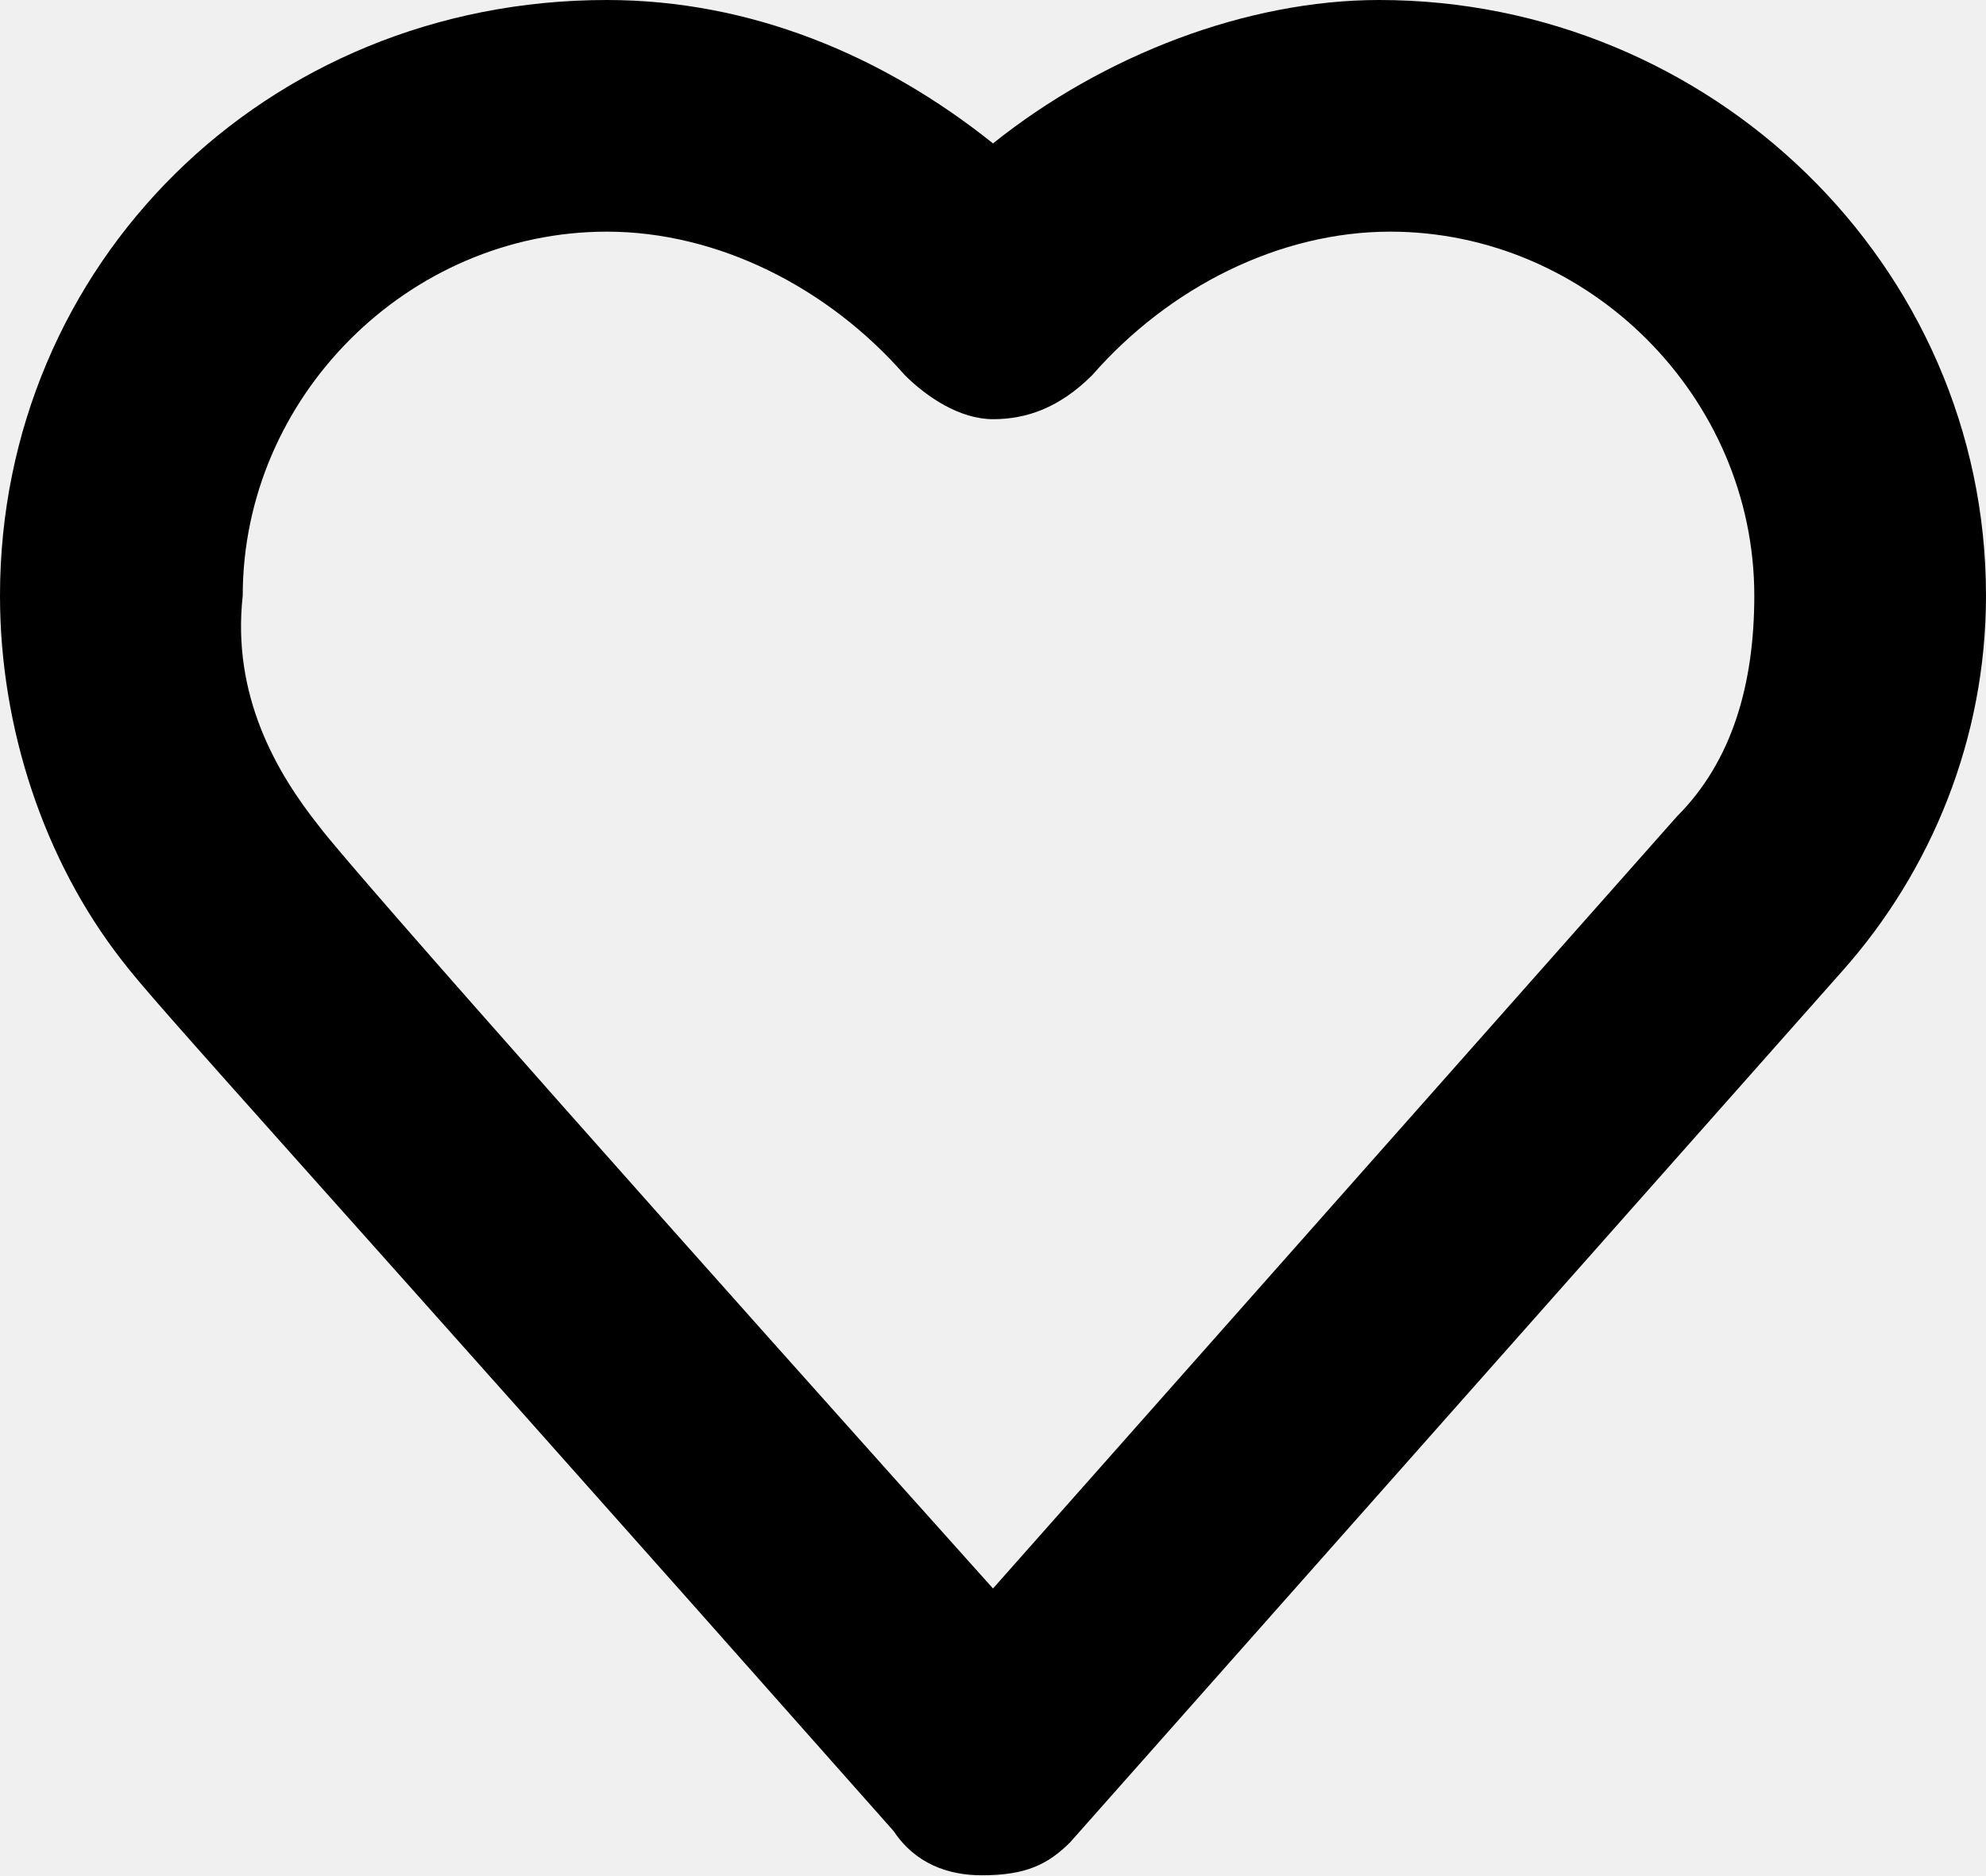
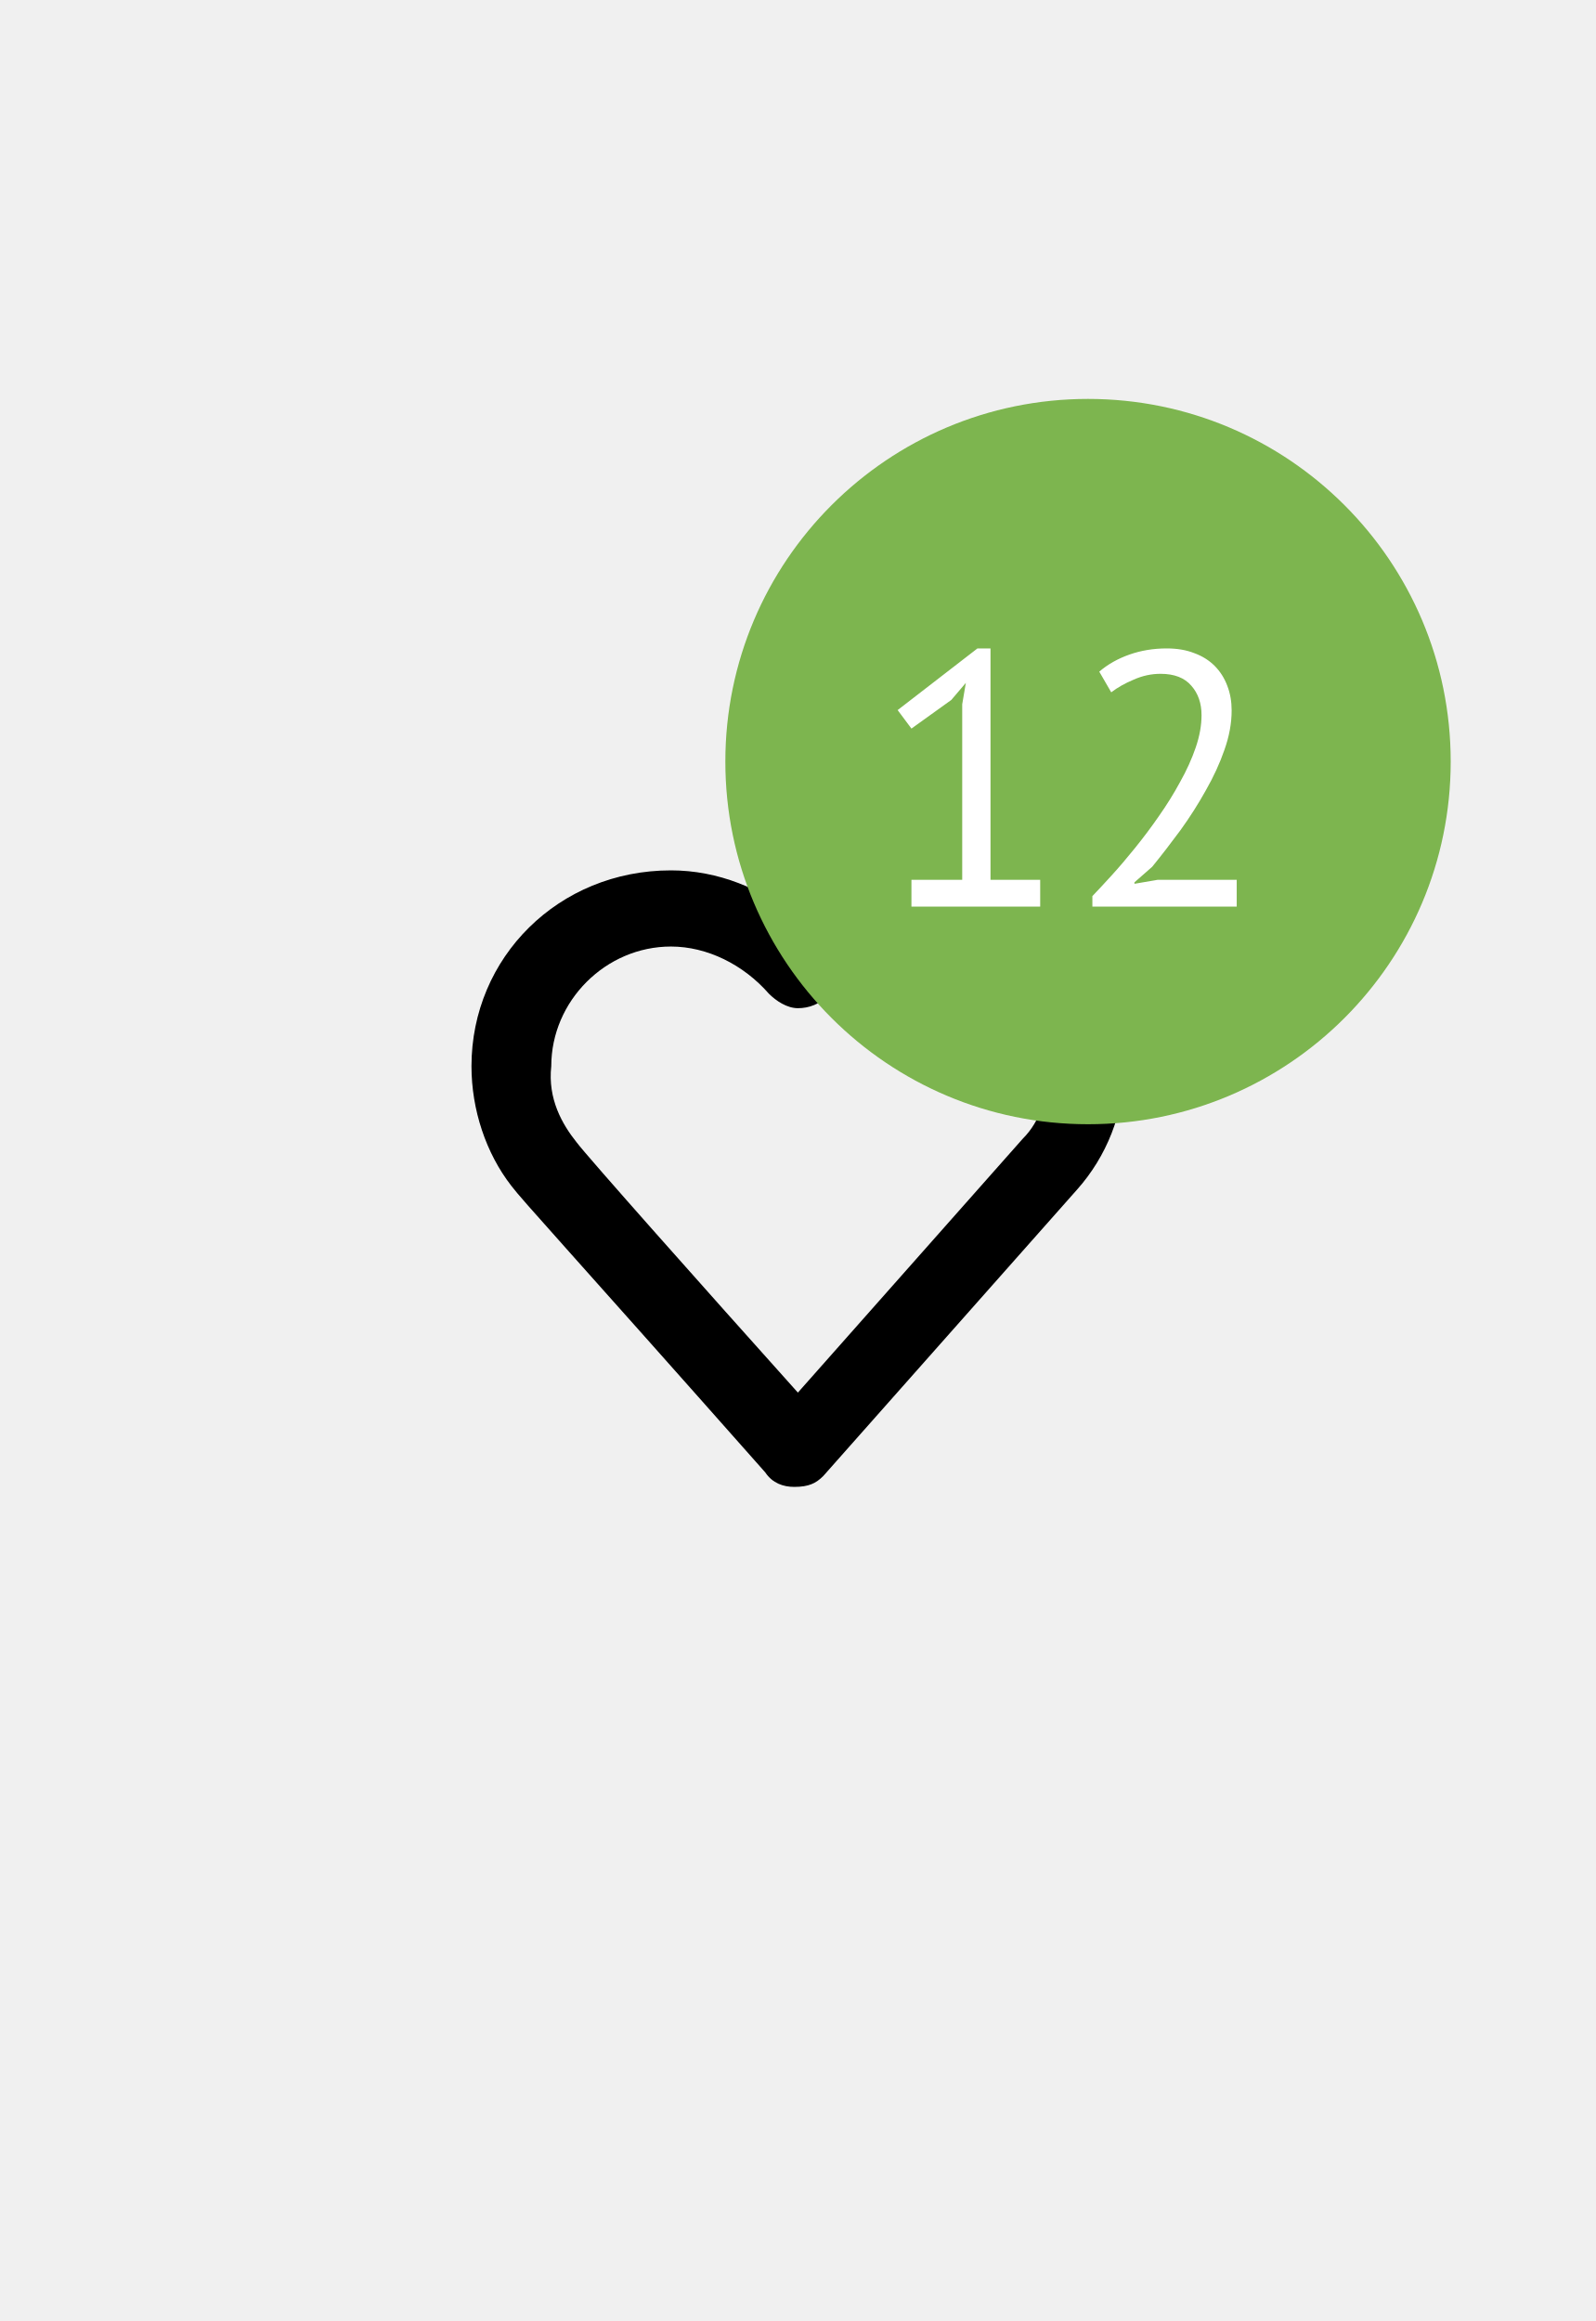
- <svg xmlns="http://www.w3.org/2000/svg" width="18" height="17" viewBox="0 0 18 17" fill="none">
-   <path d="M8.9 17C8.6 17 8.3 16.9 8.1 16.6C2.7 10.5 1.4 9.1 1.1 8.7C0.4 7.8 0 6.6 0 5.4C0 2.4 2.4 0 5.5 0C6.8 0 8 0.5 9 1.3C10 0.5 11.3 0 12.5 0C15.5 0 18 2.4 18 5.4C18 6.7 17.5 7.9 16.7 8.8L9.7 16.7C9.5 16.9 9.3 17 8.9 17ZM2.9 7.5C3.2 7.9 6.4 11.5 9 14.4L15.2 7.4C15.7 6.9 15.9 6.2 15.9 5.4C15.9 3.6 14.4 2.1 12.6 2.1C11.6 2.1 10.6 2.6 9.9 3.4C9.6 3.7 9.3 3.8 9 3.8C8.7 3.8 8.4 3.6 8.2 3.4C7.5 2.6 6.5 2.1 5.5 2.1C3.7 2.1 2.2 3.6 2.2 5.4C2.1 6.3 2.5 7 2.9 7.5C2.8 7.5 2.8 7.5 2.9 7.5Z" fill="black" />
+ <svg xmlns="http://www.w3.org/2000/svg" width="44" height="64" viewBox="0 0 44 64" fill="none">
+   <path d="M21.9 41C21.6 41 21.3 40.9 21.1 40.6C15.7 34.5 14.4 33.1 14.1 32.7C13.4 31.8 13 30.6 13 29.4C13 26.4 15.4 24 18.5 24C19.8 24 21 24.5 22 25.3C23 24.5 24.3 24 25.5 24C28.5 24 31 26.4 31 29.4C31 30.7 30.5 31.9 29.7 32.8L22.7 40.7C22.5 40.9 22.3 41 21.9 41ZM15.9 31.5C16.2 31.9 19.4 35.5 22 38.4L28.2 31.4C28.7 30.9 28.9 30.2 28.9 29.4C28.9 27.6 27.4 26.1 25.6 26.1C24.6 26.1 23.6 26.6 22.9 27.4C22.6 27.7 22.3 27.8 22 27.8C21.7 27.8 21.4 27.6 21.2 27.4C20.5 26.6 19.5 26.1 18.5 26.1C16.7 26.1 15.2 27.6 15.2 29.4C15.1 30.3 15.5 31 15.9 31.5C15.8 31.5 15.8 31.5 15.9 31.5Z" fill="black" />
+   <rect x="20" y="11" width="20" height="20" rx="10" fill="#7DB54F" />
+   <path d="M25.131 24.26H26.531V19.42L26.631 18.83L26.231 19.3L25.131 20.09L24.751 19.58L26.951 17.88H27.311V24.26H28.681V25H25.131V24.26ZM33.96 19.59C33.96 19.943 33.893 20.307 33.76 20.68C33.633 21.047 33.463 21.417 33.25 21.79C33.043 22.163 32.81 22.53 32.55 22.89C32.29 23.243 32.03 23.58 31.77 23.9L31.28 24.33V24.37L31.92 24.26H34.1V25H30.12V24.71C30.267 24.557 30.443 24.367 30.65 24.14C30.857 23.913 31.07 23.663 31.29 23.39C31.517 23.11 31.737 22.817 31.95 22.51C32.17 22.197 32.367 21.88 32.54 21.56C32.72 21.24 32.863 20.923 32.97 20.61C33.077 20.297 33.13 20 33.13 19.72C33.13 19.393 33.037 19.123 32.85 18.91C32.663 18.69 32.38 18.58 32 18.58C31.747 18.58 31.5 18.633 31.26 18.74C31.02 18.84 30.813 18.957 30.64 19.09L30.31 18.52C30.543 18.32 30.82 18.163 31.14 18.05C31.46 17.937 31.803 17.88 32.17 17.88C32.457 17.88 32.71 17.923 32.93 18.01C33.15 18.09 33.337 18.207 33.49 18.36C33.643 18.513 33.76 18.697 33.84 18.91C33.92 19.117 33.96 19.343 33.96 19.59Z" fill="white" />
</svg>
